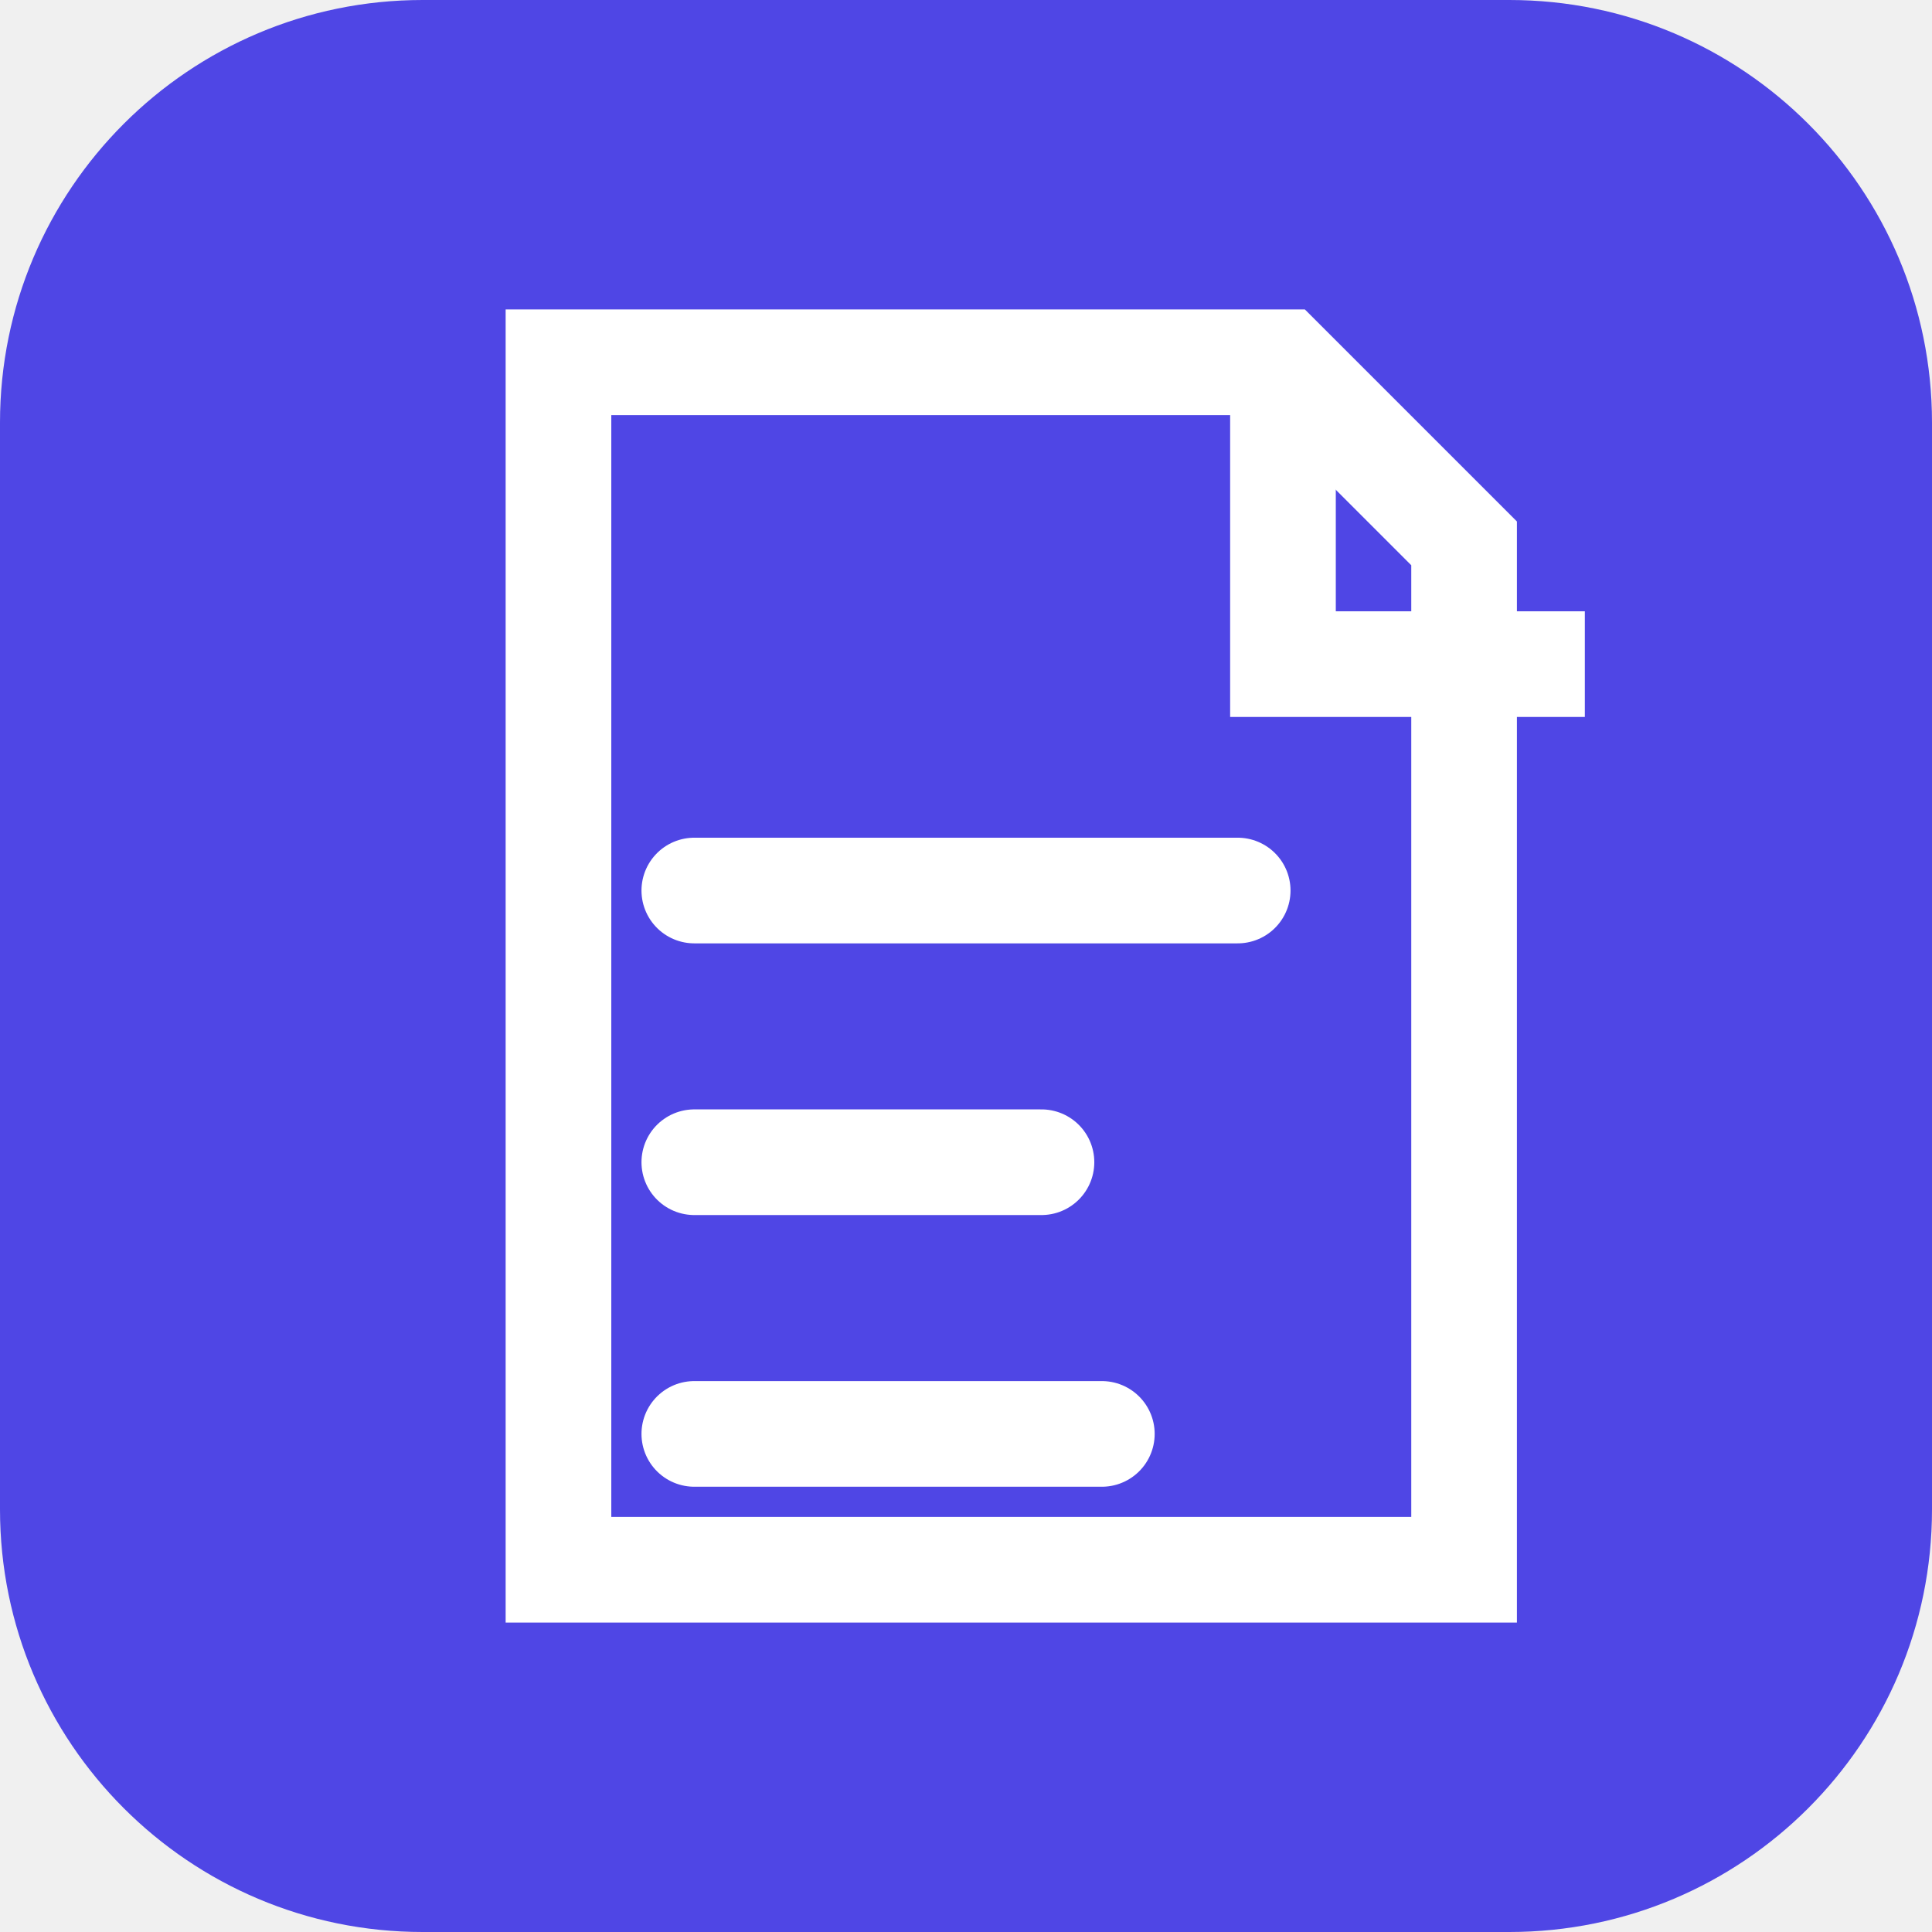
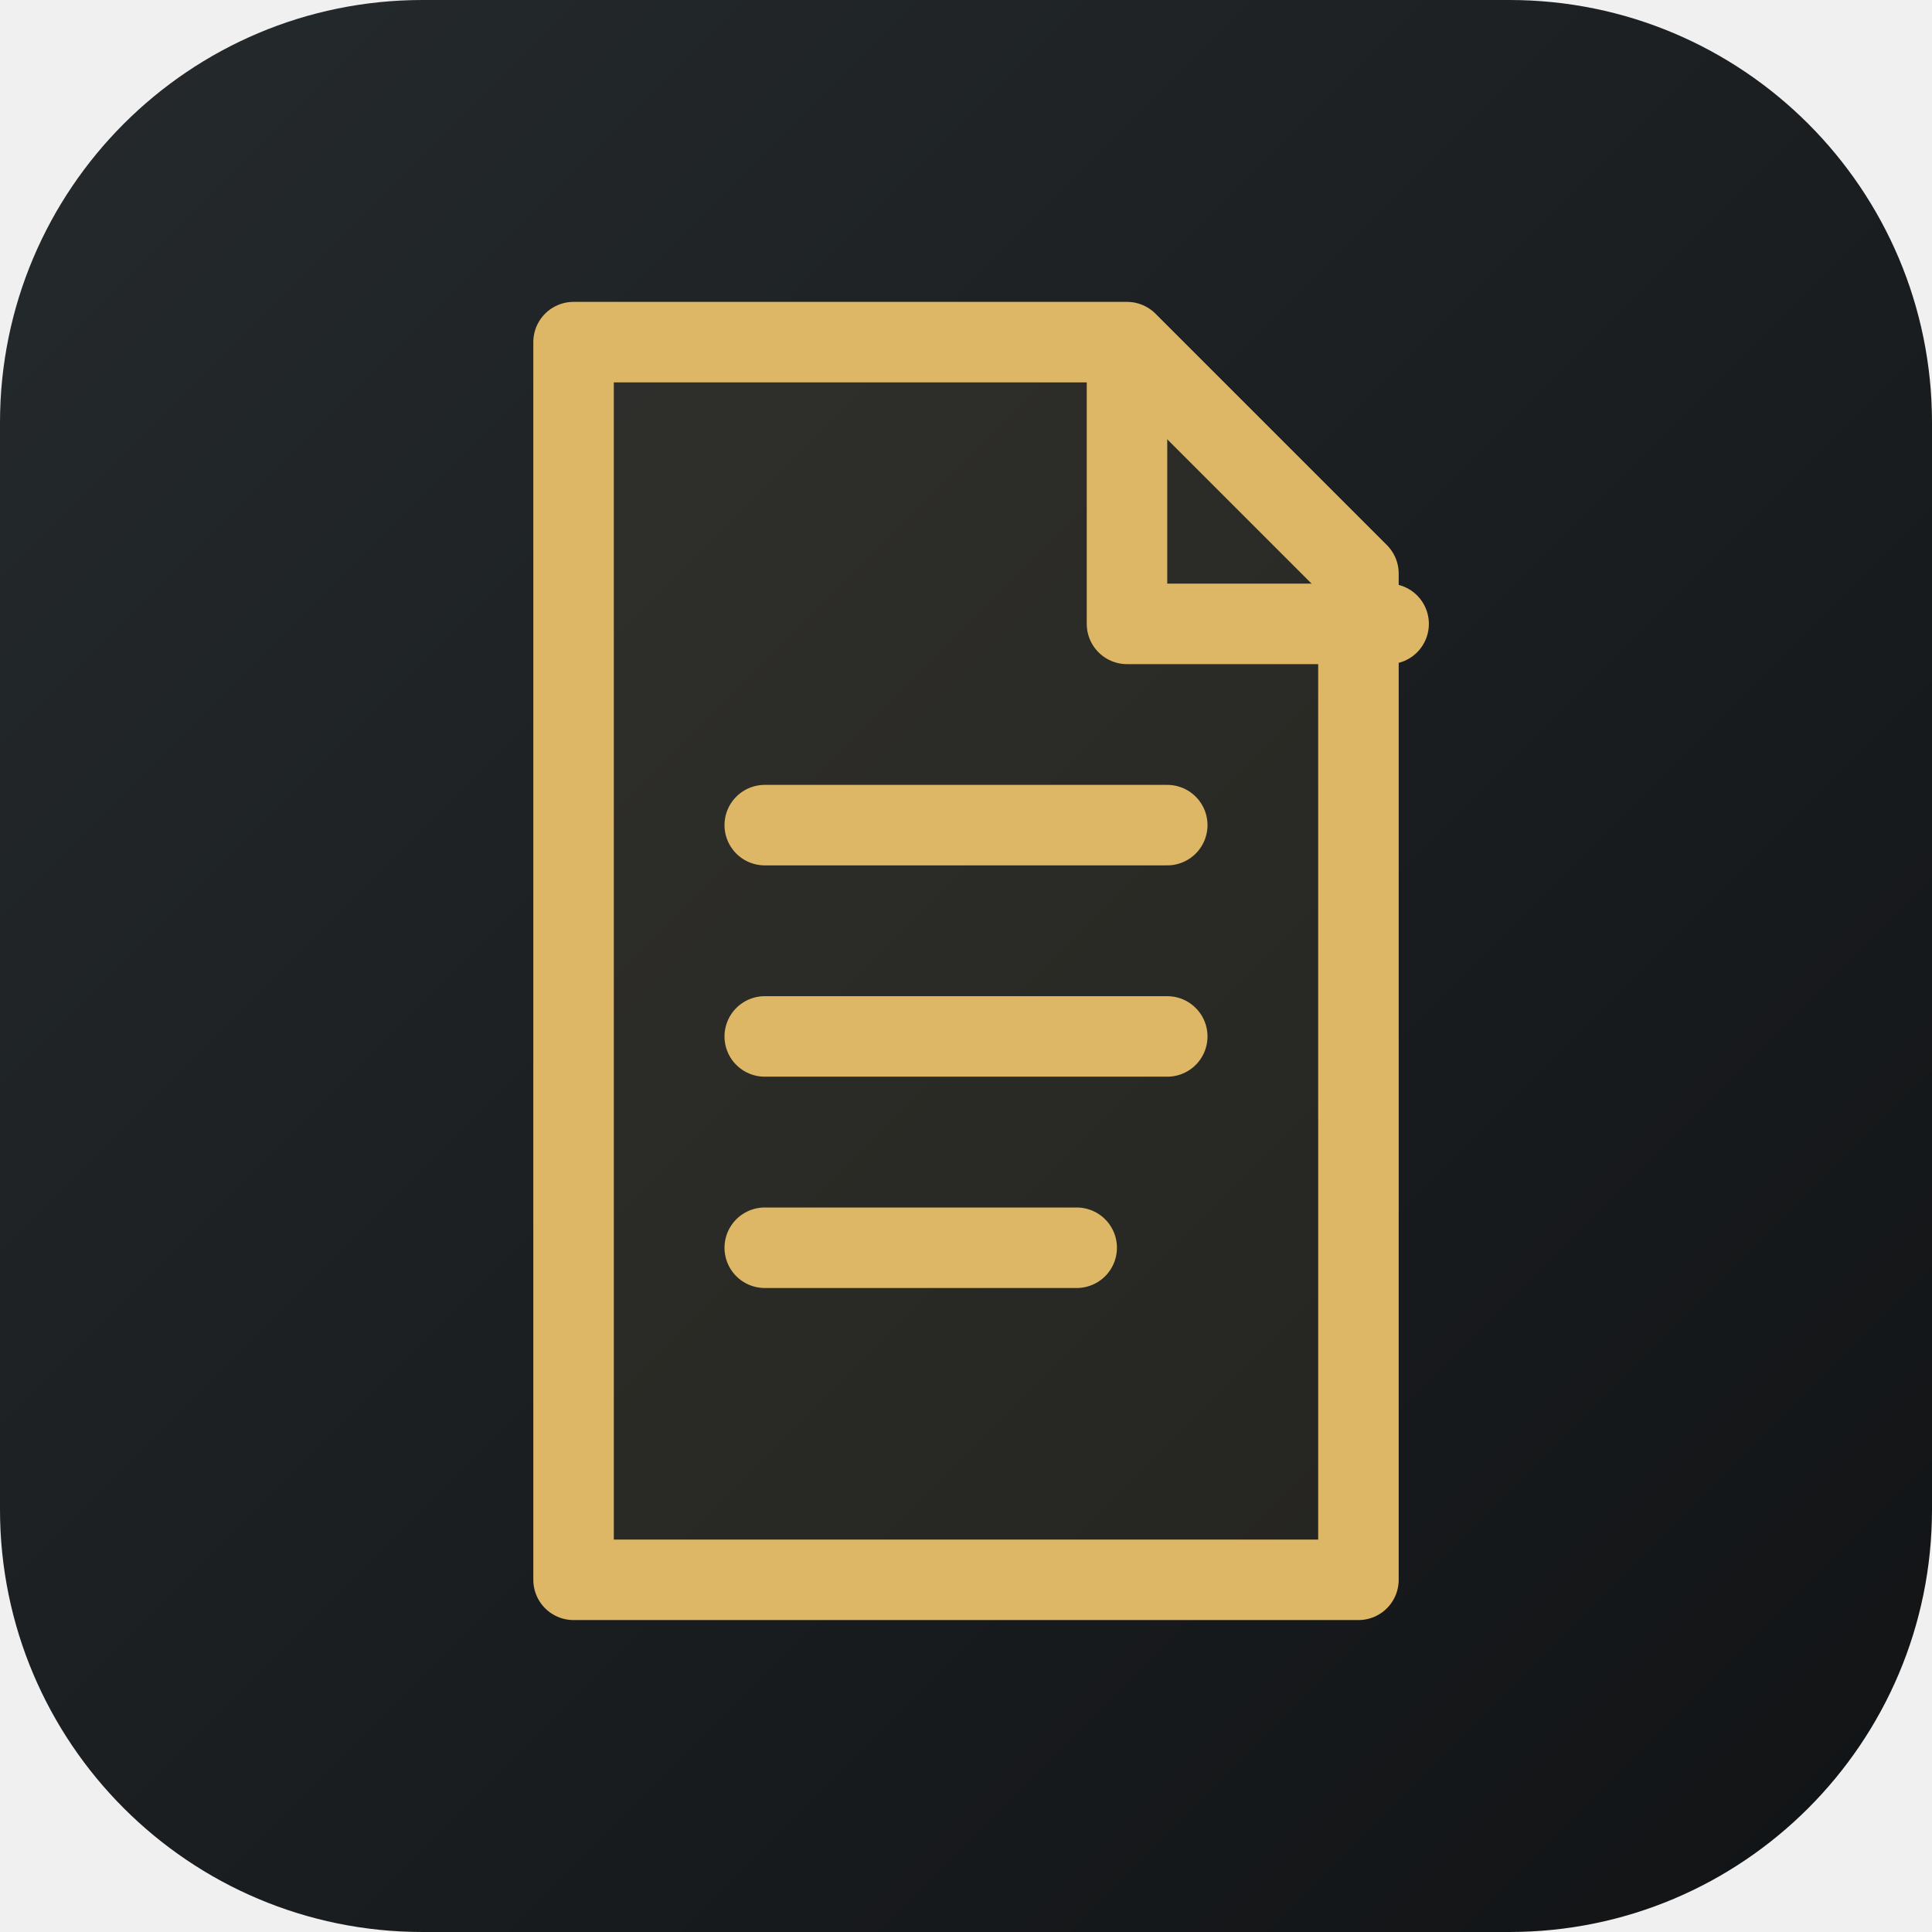
- <svg xmlns="http://www.w3.org/2000/svg" width="512" height="512" viewBox="0 0 512 512">
-   <rect width="512" height="512" rx="112" fill="#4f46e5" />
-   <path d="M148 96h192l48 48v272H148z" fill="none" stroke="#fff" stroke-width="28" />
-   <path d="M340 96v80h80" fill="none" stroke="#fff" stroke-width="28" />
-   <path d="M184 236h144M184 308h92M184 380h108" fill="none" stroke="#fff" stroke-width="28" stroke-linecap="round" />
+ <svg xmlns="http://www.w3.org/2000/svg" width="512" height="512" viewBox="0 0 192 192">
+   <defs>
+     <linearGradient id="bg" x1="0" y1="0" x2="1" y2="1">
+       <stop offset="0" stop-color="#252a2d" />
+       <stop offset="1" stop-color="#111315" />
+     </linearGradient>
+   </defs>
+   <rect width="192" height="192" rx="42" fill="url(#bg)" />
+   <path d="M57 34h55l23 23v100H57z" fill="#ddb765" fill-opacity=".08" stroke="#ddb765" stroke-width="8" stroke-linejoin="round" />
+   <path d="M112 35v27h26M76 82h40M76 103h40M76 124h31" fill="none" stroke="#ddb765" stroke-width="8" stroke-linecap="round" stroke-linejoin="round" />
</svg>
